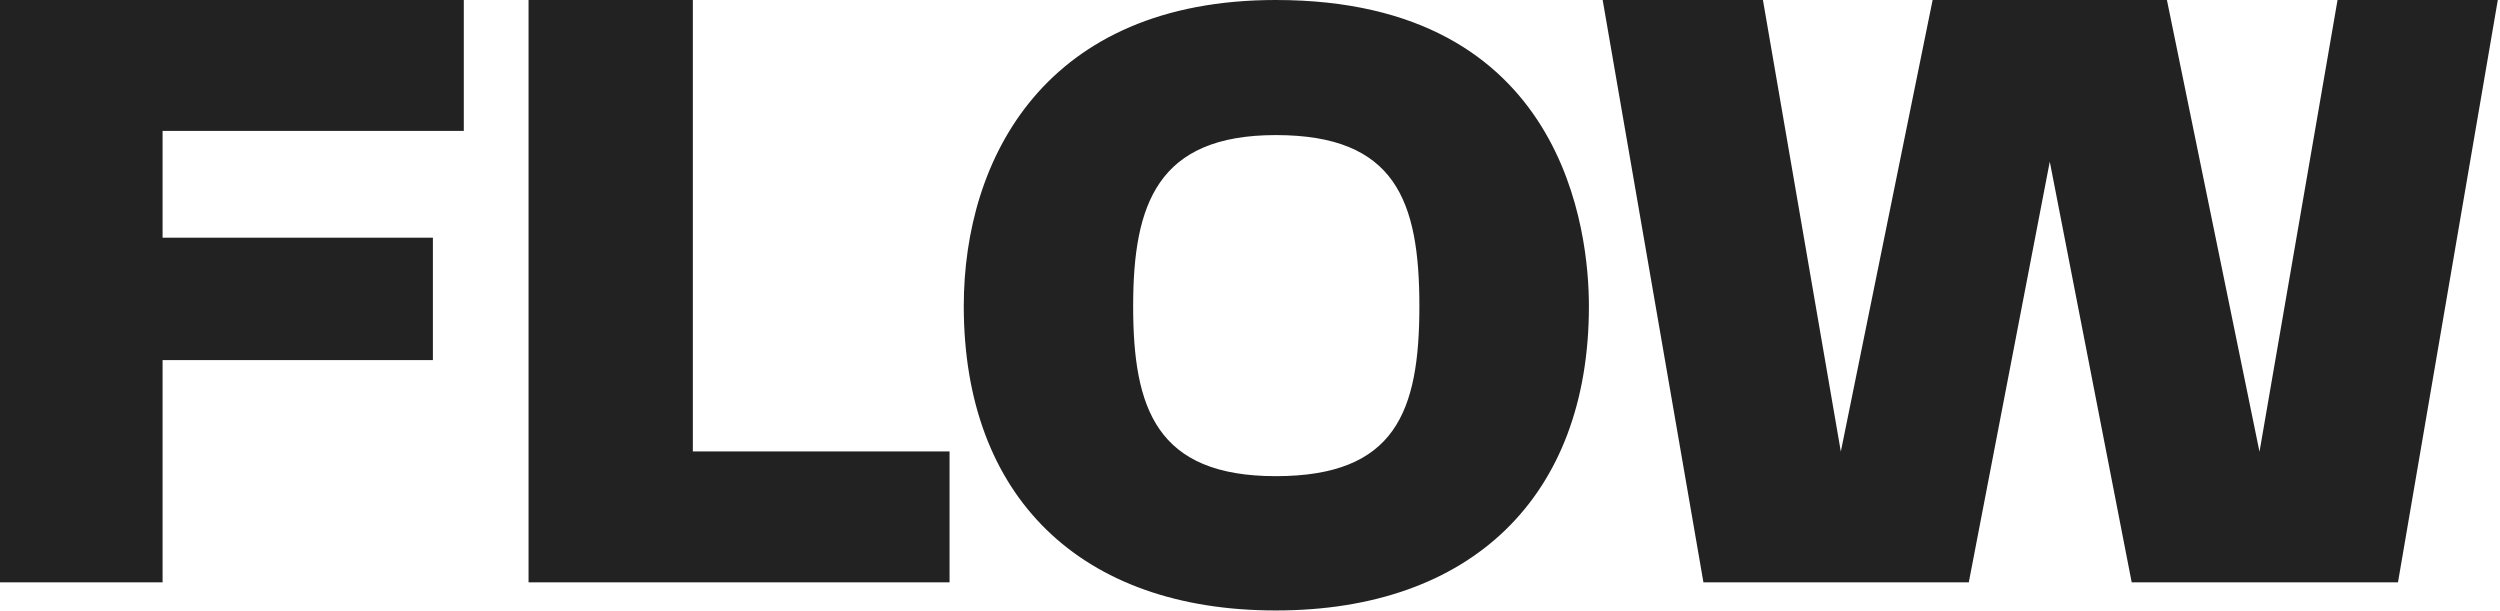
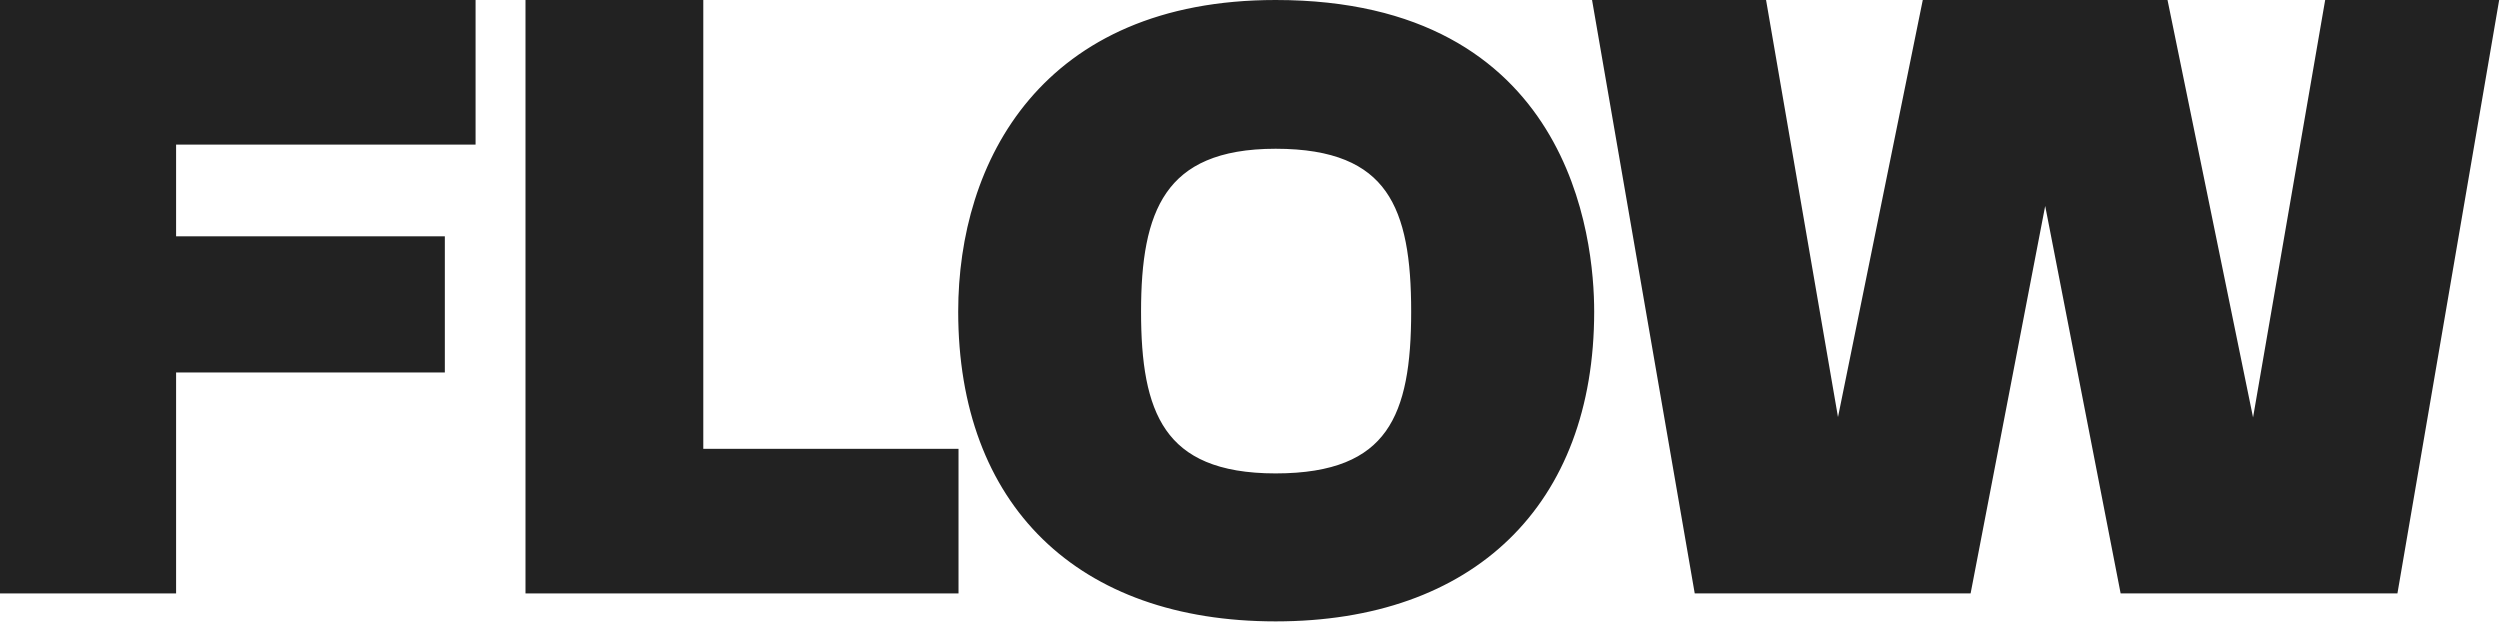
- <svg xmlns="http://www.w3.org/2000/svg" width="516" height="126" viewBox="0 0 516 126" fill="none">
-   <path d="M0 120.194H33.557V74.324H89.348V49.06H33.557V27.018H95.728V0H0V120.194Z" fill="#222222" />
-   <path d="M143.003 0H109.094V120.194H195.987V93.176H143.003V0Z" fill="#222222" />
-   <path d="M263.326 0C215.828 0 198.922 32.632 198.922 63.191C198.922 102.523 223.006 126 263.326 126C303.646 126 327.952 102.523 327.952 63.191C327.952 48.358 323.295 0 263.326 0ZM263.326 27.88C288.015 27.88 292.959 41.405 292.959 63.191C292.959 84.978 288.015 98.28 263.326 98.28C238.636 98.28 233.883 84.245 233.883 63.191C233.883 42.138 238.891 27.88 263.326 27.88Z" fill="#222222" />
-   <path d="M482.469 0L466.36 93.24L447.253 0H398.895L379.947 93.208L363.87 0H330.791L351.589 120.194H406.359L423.074 33.366L439.789 119.206L439.98 120.194H494.942L515.548 0H482.469Z" fill="#222222" />
+ <svg xmlns="http://www.w3.org/2000/svg" width="519" height="129" viewBox="0 0 519 129" fill="none">
+   <path d="M1.5 121.694H35.057V75.824H90.848V50.56H35.057V28.518H97.228V1.5H1.5V121.694Z" fill="#222222" stroke="#222222" stroke-width="3" />
+   <path d="M144.503 1.5H110.594V121.694H197.487V94.676H144.503V1.5Z" fill="#222222" stroke="#222222" stroke-width="3" />
+   <path d="M264.826 1.5C217.328 1.5 200.422 34.132 200.422 64.691C200.422 104.023 224.506 127.5 264.826 127.5C305.146 127.5 329.452 104.023 329.452 64.691C329.452 49.858 324.795 1.5 264.826 1.5ZM264.826 29.38C289.515 29.38 294.459 42.905 294.459 64.691C294.459 86.478 289.515 99.78 264.826 99.78C240.136 99.78 235.383 85.745 235.383 64.691C235.383 43.638 240.391 29.38 264.826 29.38Z" fill="#222222" stroke="#222222" stroke-width="3" />
+   <path d="M483.969 1.5L467.86 94.74L448.753 1.5H400.395L381.447 94.708L365.37 1.5H332.291L353.089 121.694H407.859L424.574 34.866L441.289 120.706L441.48 121.694H496.442L517.048 1.5H483.969Z" fill="#222222" stroke="#222222" stroke-width="3" />
</svg>
